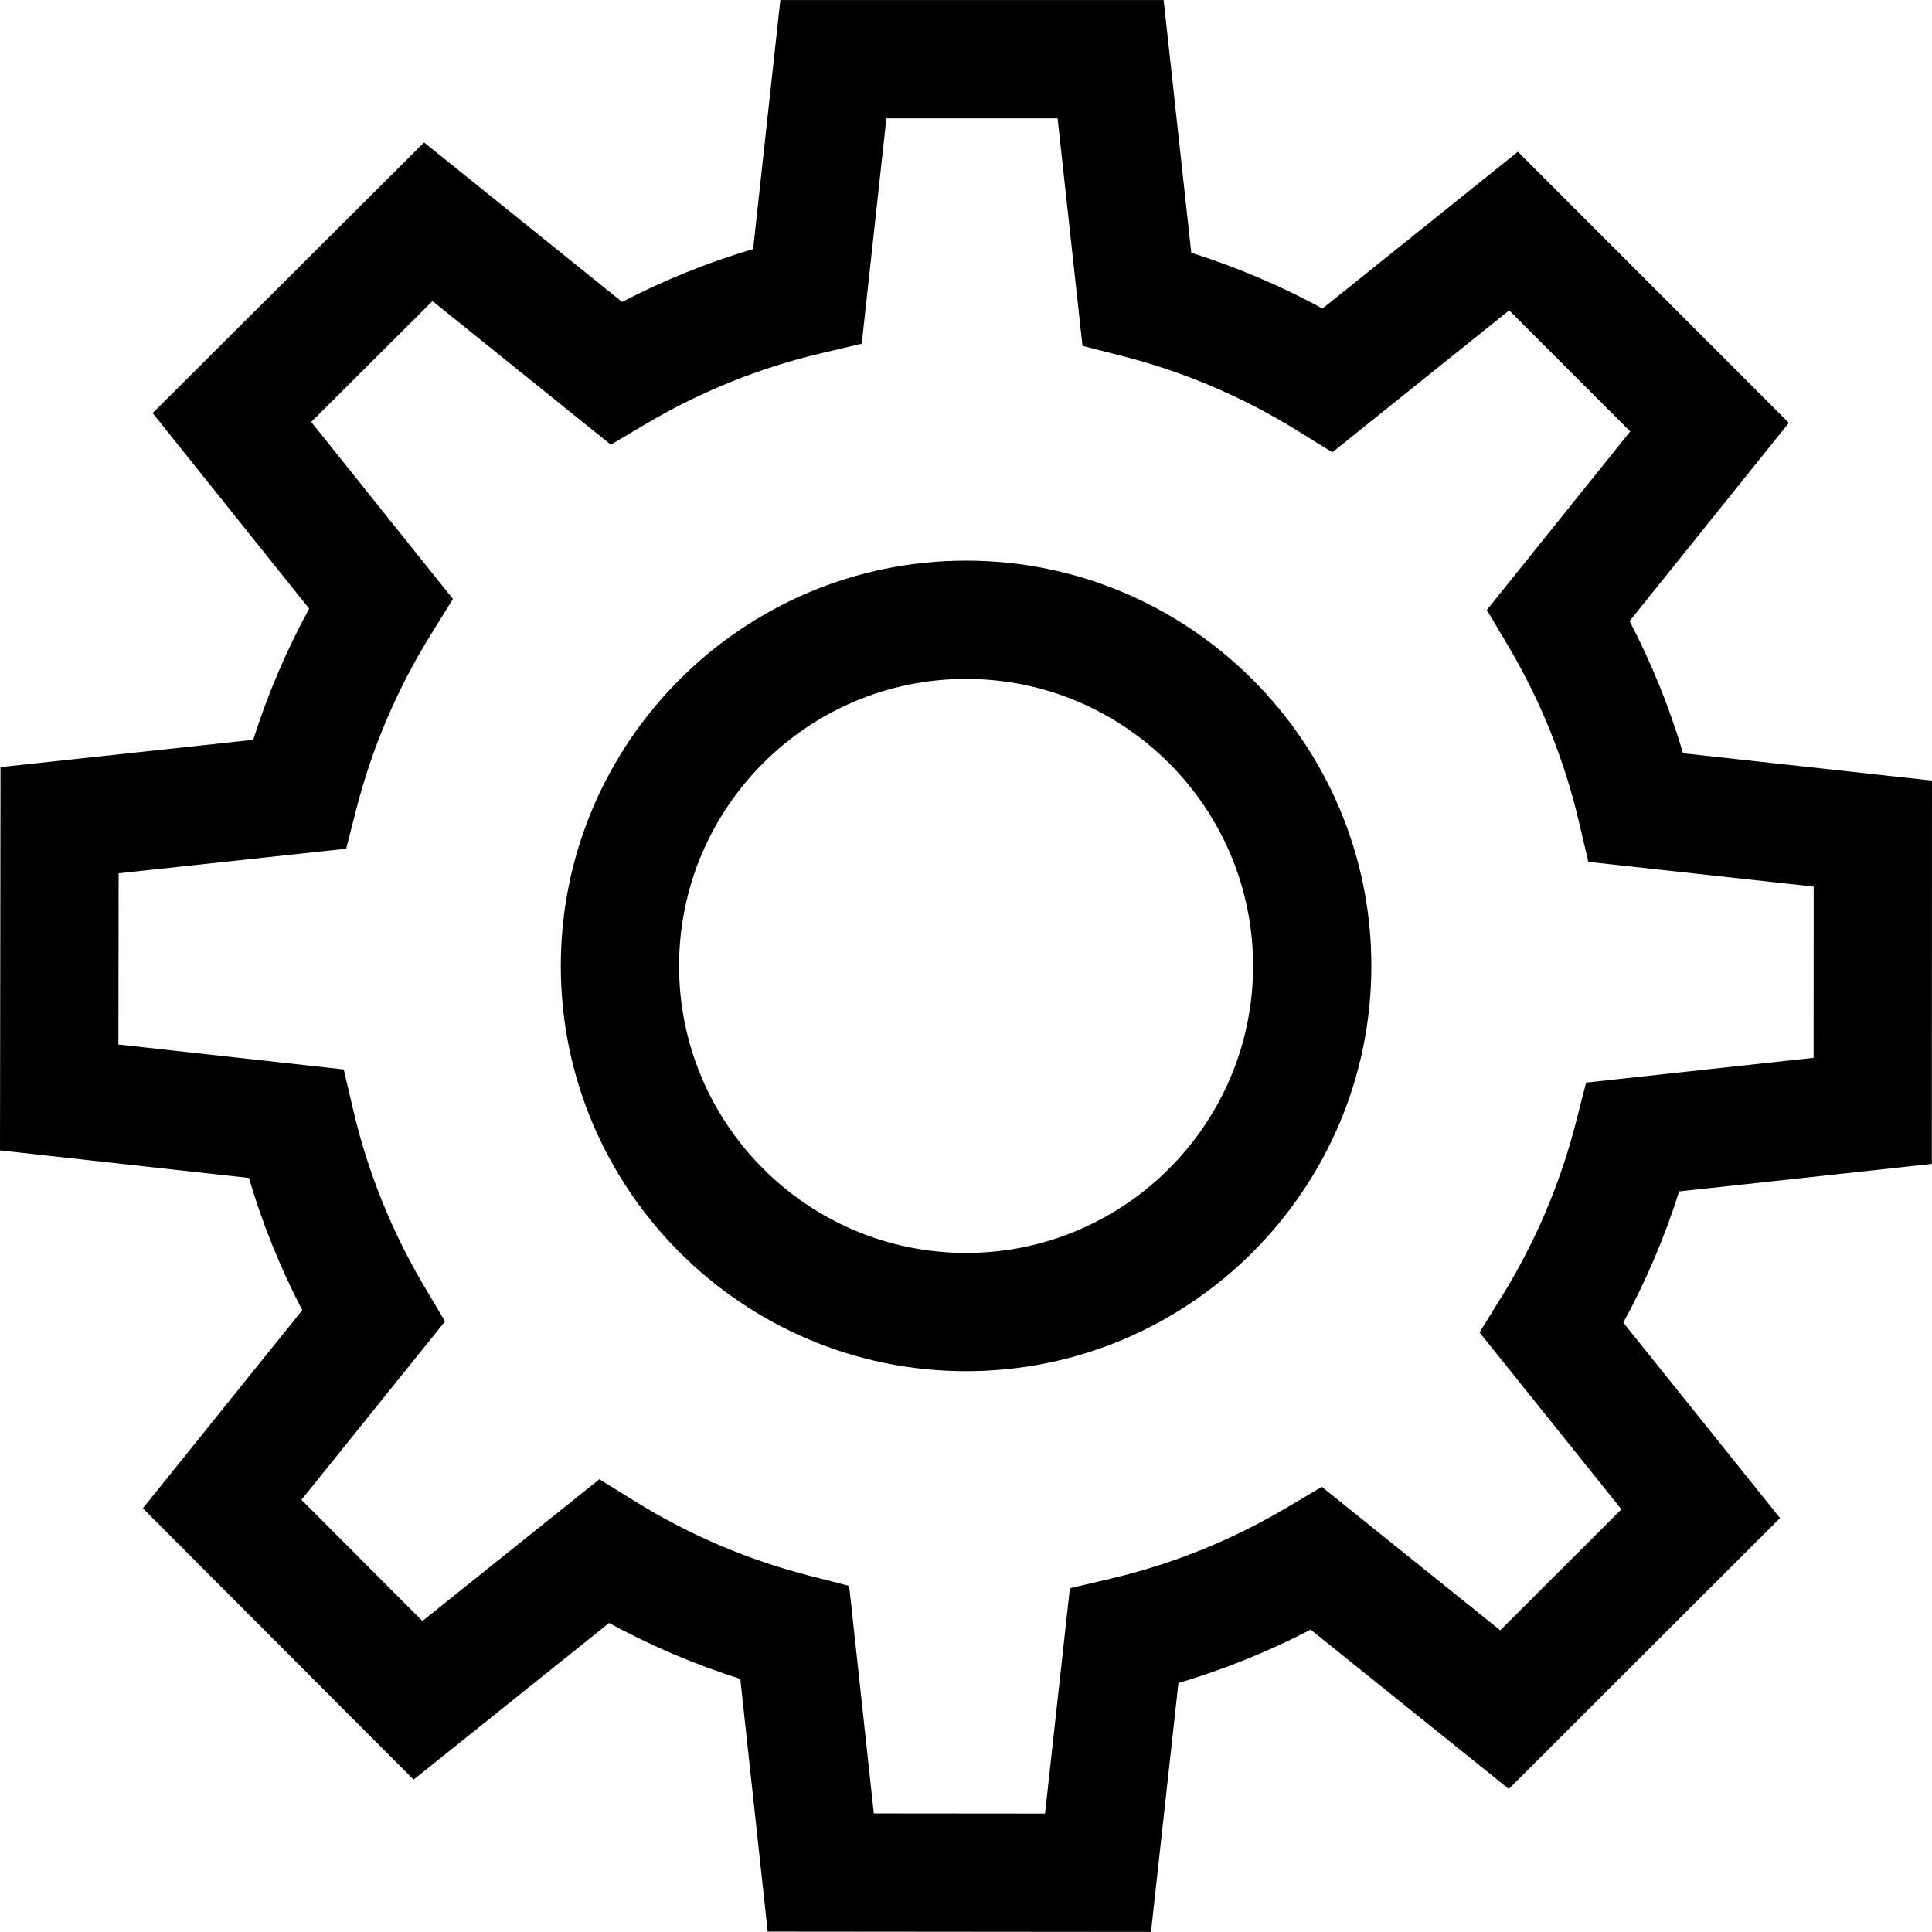
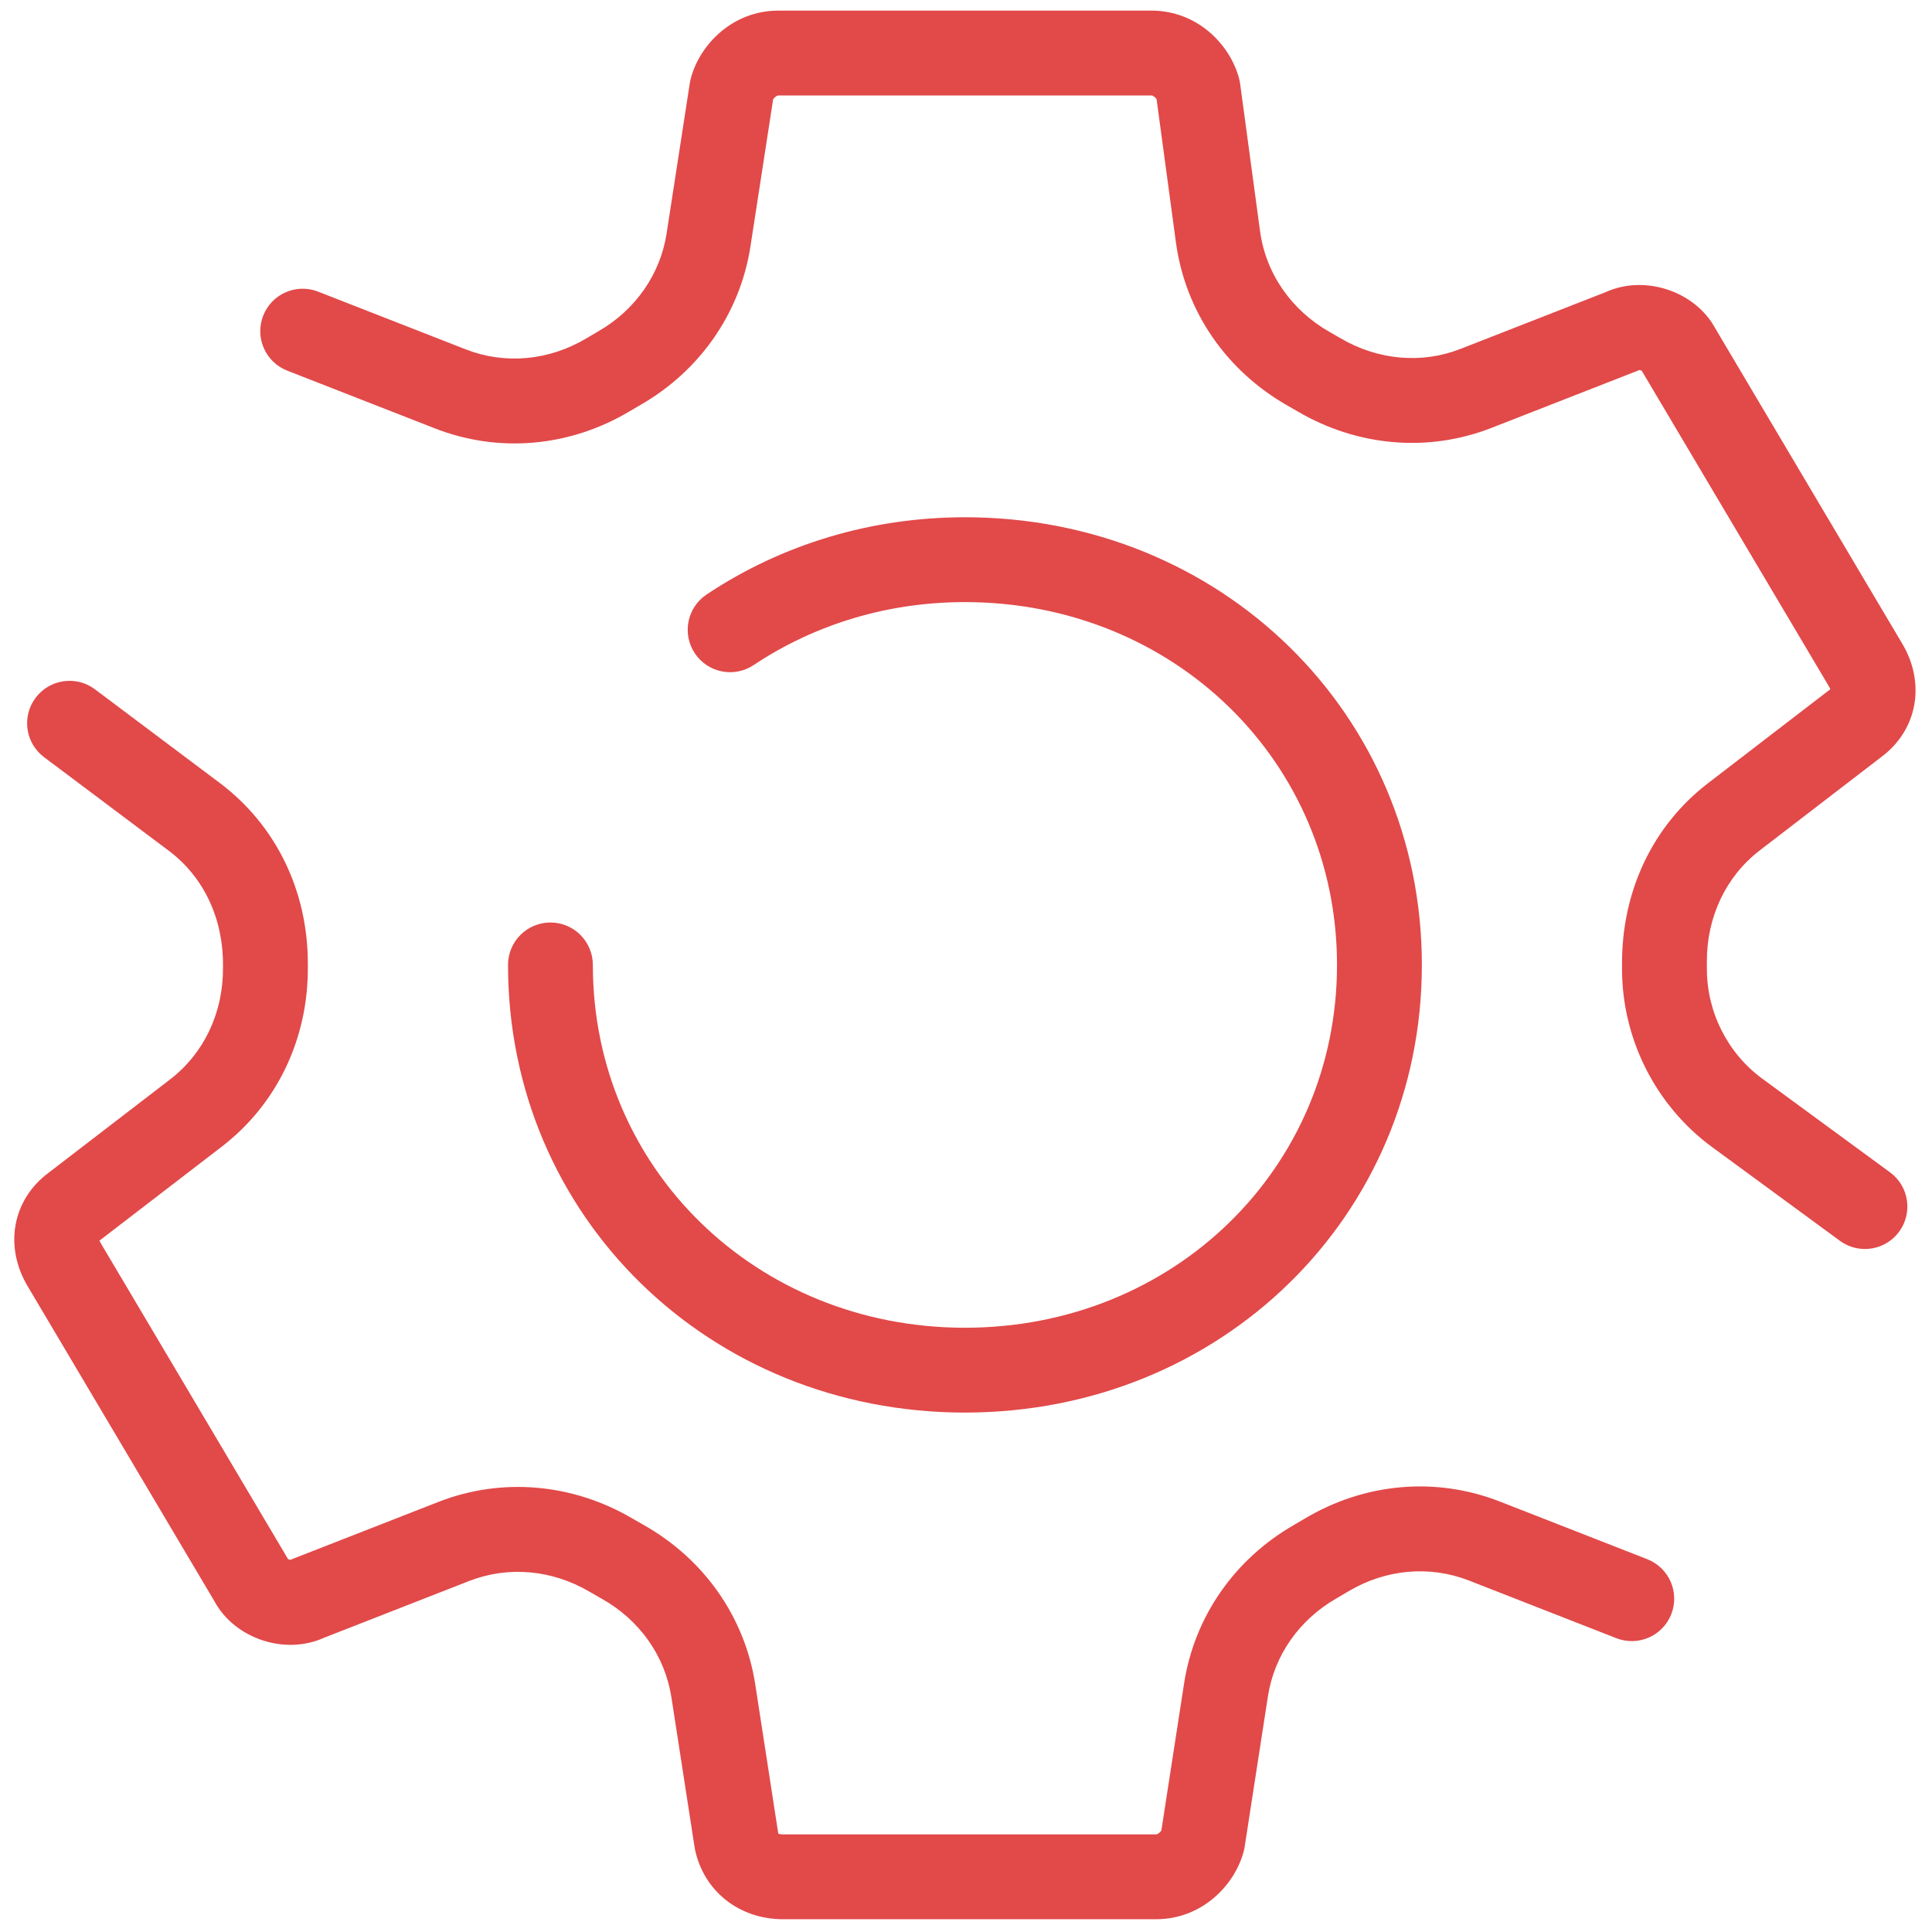
- <svg xmlns="http://www.w3.org/2000/svg" fill="#000000" height="800px" width="800px" version="1.1" id="Layer_1" viewBox="0 0 512 512" xml:space="preserve">
-   <g>
-     <g>
-       <path d="M511.956,308.447L512,206.865l-65.97-7.239c-3.584-12.1-8.323-23.822-14.165-35.037l42.198-52.531l-71.812-71.845    L350.48,81.765c-11.115-6.041-22.751-10.987-34.783-14.783L308.378,0.02H206.797l-7.21,65.973    c-11.988,3.556-23.608,8.248-34.726,14.021L112.386,37.75l-71.938,71.72l41.484,51.825c-6.058,11.109-11.02,22.741-14.831,34.763    l-66.968,7.232L0,304.871l65.963,7.295c3.573,12.101,8.301,23.826,14.135,35.049L37.856,399.71l71.751,71.907l51.807-41.507    c11.112,6.052,22.744,11.008,34.769,14.815l7.261,66.966l101.582,0.089l7.266-65.967c12.1-3.578,23.826-8.312,35.043-14.149    l52.513,42.22l71.876-71.783l-41.529-51.788c6.046-11.112,10.997-22.747,14.8-34.777L511.956,308.447z M429.69,399.983    l-32.106,32.065l-47.292-38.024l-9.344,5.54c-14.549,8.625-30.24,14.951-46.64,18.802l-10.782,2.531l-6.579,59.713l-45.377-0.039    l-6.538-60.297l-10.521-2.694c-16.307-4.175-31.871-10.816-46.257-19.737l-9.414-5.837l-46.901,37.577l-32.05-32.119    l38.043-47.274l-5.536-9.347c-8.621-14.557-14.941-30.252-18.782-46.648l-2.526-10.784l-59.711-6.604l0.06-45.376l60.3-6.511    l2.699-10.521c4.18-16.302,10.826-31.863,19.756-46.248l5.842-9.411l-37.557-46.917l32.135-32.037l47.258,38.064l9.349-5.533    c14.467-8.56,30.07-14.851,46.375-18.694l10.779-2.541l6.526-59.719h45.375l6.591,60.294l10.523,2.685    c16.315,4.161,31.885,10.788,46.275,19.694l9.418,5.829l46.868-37.616l32.078,32.093l-38.002,47.307l5.544,9.342    c8.63,14.543,14.963,30.232,18.822,46.632l2.537,10.781l59.716,6.552l-0.02,45.377l-60.296,6.564l-2.689,10.522    c-4.168,16.313-10.802,31.879-19.715,46.266l-5.834,9.416L429.69,399.983z" />
-     </g>
-   </g>
-   <g>
-     <g>
-       <path d="M256.021,148.577c-59.221,0-107.402,48.181-107.402,107.402s48.18,107.402,107.402,107.402    c59.222,0,107.402-48.181,107.402-107.402S315.243,148.577,256.021,148.577z M256.021,332.038c-41.939,0-76.06-34.121-76.06-76.06    c0-41.939,34.12-76.06,76.06-76.06c41.94,0,76.06,34.121,76.06,76.06C332.081,297.917,297.961,332.038,256.021,332.038z" />
-     </g>
+ <svg xmlns="http://www.w3.org/2000/svg" version="1.1" width="256" height="256" viewBox="0 0 256 256" xml:space="preserve">
+   <defs>
+ </defs>
+   <g style="stroke: none; stroke-width: 0; stroke-dasharray: none; stroke-linecap: butt; stroke-linejoin: miter; stroke-miterlimit: 10; fill: none; fill-rule: nonzero; opacity: 1;" transform="translate(1.406593 1.406593) scale(2.81 2.81)">
+     <path d="M 54.016 90 H 36.423 c -2.08 0 -3.75 -1.333 -4.158 -3.317 l -1.105 -7.146 c -0.302 -1.953 -1.5 -3.648 -3.288 -4.651 c -0.195 -0.109 -0.392 -0.222 -0.587 -0.337 c -1.763 -1.033 -3.827 -1.213 -5.66 -0.499 l -6.842 2.676 c -1.841 0.838 -4.218 0.048 -5.173 -1.722 L 0.838 60.209 c -1.167 -1.904 -0.771 -4.147 0.979 -5.428 L 7.519 50.4 c 1.601 -1.23 2.511 -3.153 2.496 -5.278 l 0 -0.123 c 0.006 -2.216 -0.925 -4.159 -2.556 -5.382 l -5.881 -4.413 c -0.884 -0.663 -1.063 -1.917 -0.399 -2.8 c 0.663 -0.885 1.917 -1.063 2.8 -0.399 l 5.881 4.413 c 2.651 1.988 4.165 5.102 4.155 8.542 c 0 0.004 0 0.13 0 0.134 c 0.023 3.387 -1.456 6.477 -4.06 8.477 L 4.217 57.98 c -0.013 0.009 -0.021 0.013 -0.028 0.014 c 0.013 0.035 0.036 0.087 0.075 0.15 l 8.811 14.861 c 0.003 0.004 0.006 0.009 0.008 0.014 c 0.032 0.016 0.077 0.029 0.111 0.033 c 0.023 -0.011 0.047 -0.021 0.071 -0.029 l 6.902 -2.699 c 2.983 -1.166 6.315 -0.882 9.143 0.774 c 0.172 0.102 0.344 0.2 0.517 0.297 c 2.869 1.609 4.794 4.354 5.286 7.53 l 1.088 7.05 C 36.197 85.943 36.212 86 36.423 86 h 17.593 c 0.083 0 0.201 -0.107 0.248 -0.188 l 1.071 -6.932 c 0.484 -3.135 2.373 -5.858 5.183 -7.473 l 0.504 -0.296 c 2.833 -1.691 6.186 -1.985 9.199 -0.808 l 6.954 2.72 c 1.028 0.402 1.536 1.563 1.134 2.591 s -1.561 1.537 -2.591 1.134 l -6.954 -2.72 c -1.852 -0.723 -3.928 -0.536 -5.689 0.516 l -0.558 0.328 c -1.757 1.009 -2.931 2.691 -3.229 4.618 l -1.097 7.096 c -0.01 0.063 -0.022 0.127 -0.039 0.189 C 57.743 88.378 56.19 90 54.016 90 z M 87.439 58.395 c -0.41 0 -0.824 -0.126 -1.181 -0.387 l -6.022 -4.416 c -2.662 -1.954 -4.251 -5.096 -4.25 -8.406 V 45 c -0.024 -3.483 1.455 -6.573 4.059 -8.572 l 5.737 -4.408 c 0.013 -0.009 0.022 -0.013 0.028 -0.014 c -0.013 -0.036 -0.035 -0.086 -0.074 -0.15 l -8.813 -14.861 c -0.003 -0.005 -0.006 -0.01 -0.009 -0.015 c -0.032 -0.015 -0.076 -0.028 -0.109 -0.032 c -0.023 0.01 -0.048 0.02 -0.071 0.029 l -6.902 2.699 c -2.979 1.165 -6.313 0.884 -9.143 -0.776 l -0.435 -0.25 c -2.932 -1.656 -4.865 -4.471 -5.304 -7.722 l -0.912 -6.751 C 53.991 4.102 53.876 4 53.796 4 H 36.204 c -0.083 0 -0.201 0.107 -0.248 0.188 l -1.069 6.93 c -0.484 3.135 -2.373 5.859 -5.183 7.474 c -0.171 0.098 -0.34 0.197 -0.508 0.298 c -2.832 1.691 -6.184 1.986 -9.197 0.807 l -6.955 -2.72 c -1.029 -0.402 -1.537 -1.563 -1.134 -2.591 c 0.402 -1.029 1.561 -1.537 2.591 -1.134 l 6.955 2.72 c 1.853 0.725 3.927 0.537 5.689 -0.516 c 0.188 -0.112 0.377 -0.223 0.567 -0.332 c 1.749 -1.005 2.923 -2.688 3.221 -4.616 l 1.095 -7.093 c 0.01 -0.063 0.023 -0.127 0.039 -0.189 C 32.476 1.623 34.028 0 36.204 0 h 17.592 c 2.177 0 3.729 1.623 4.138 3.226 c 0.019 0.074 0.033 0.15 0.044 0.226 l 0.938 6.942 c 0.27 2 1.475 3.74 3.308 4.775 l 0.489 0.281 c 1.765 1.036 3.83 1.219 5.662 0.5 l 6.843 -2.676 c 1.842 -0.836 4.221 -0.047 5.173 1.723 l 8.771 14.792 c 1.168 1.905 0.771 4.147 -0.98 5.429 l -5.699 4.38 c -1.602 1.23 -2.512 3.154 -2.497 5.278 c 0 0.004 0.001 0.118 0.001 0.123 v 0.187 c -0.001 2.041 0.978 3.978 2.615 5.18 l 6.022 4.415 c 0.891 0.653 1.083 1.905 0.431 2.796 C 88.662 58.111 88.056 58.395 87.439 58.395 z" style="stroke: none; stroke-width: 1; stroke-dasharray: none; stroke-linecap: butt; stroke-linejoin: miter; stroke-miterlimit: 10; fill: rgb(226,73,73); fill-rule: nonzero; opacity: 1;" transform=" matrix(1 0 0 1 0 0) " stroke-linecap="round" />
+     <path d="M 45 66.109 c -12.082 0 -21.545 -9.272 -21.545 -21.109 c 0 -1.104 0.896 -2 2 -2 s 2 0.896 2 2 c 0 9.594 7.707 17.109 17.545 17.109 c 9.839 0 17.546 -7.516 17.546 -17.109 c 0 -9.594 -7.707 -17.109 -17.546 -17.109 c -3.603 0 -7.047 1.027 -9.963 2.97 c -0.921 0.613 -2.161 0.364 -2.773 -0.555 c -0.613 -0.919 -0.364 -2.161 0.555 -2.773 c 3.575 -2.383 7.787 -3.642 12.182 -3.642 c 12.082 0 21.546 9.272 21.546 21.109 S 57.082 66.109 45 66.109 z" style="stroke: none; stroke-width: 1; stroke-dasharray: none; stroke-linecap: butt; stroke-linejoin: miter; stroke-miterlimit: 10; fill: rgb(226,73,73); fill-rule: nonzero; opacity: 1;" transform=" matrix(1 0 0 1 0 0) " stroke-linecap="round" />
  </g>
</svg>
